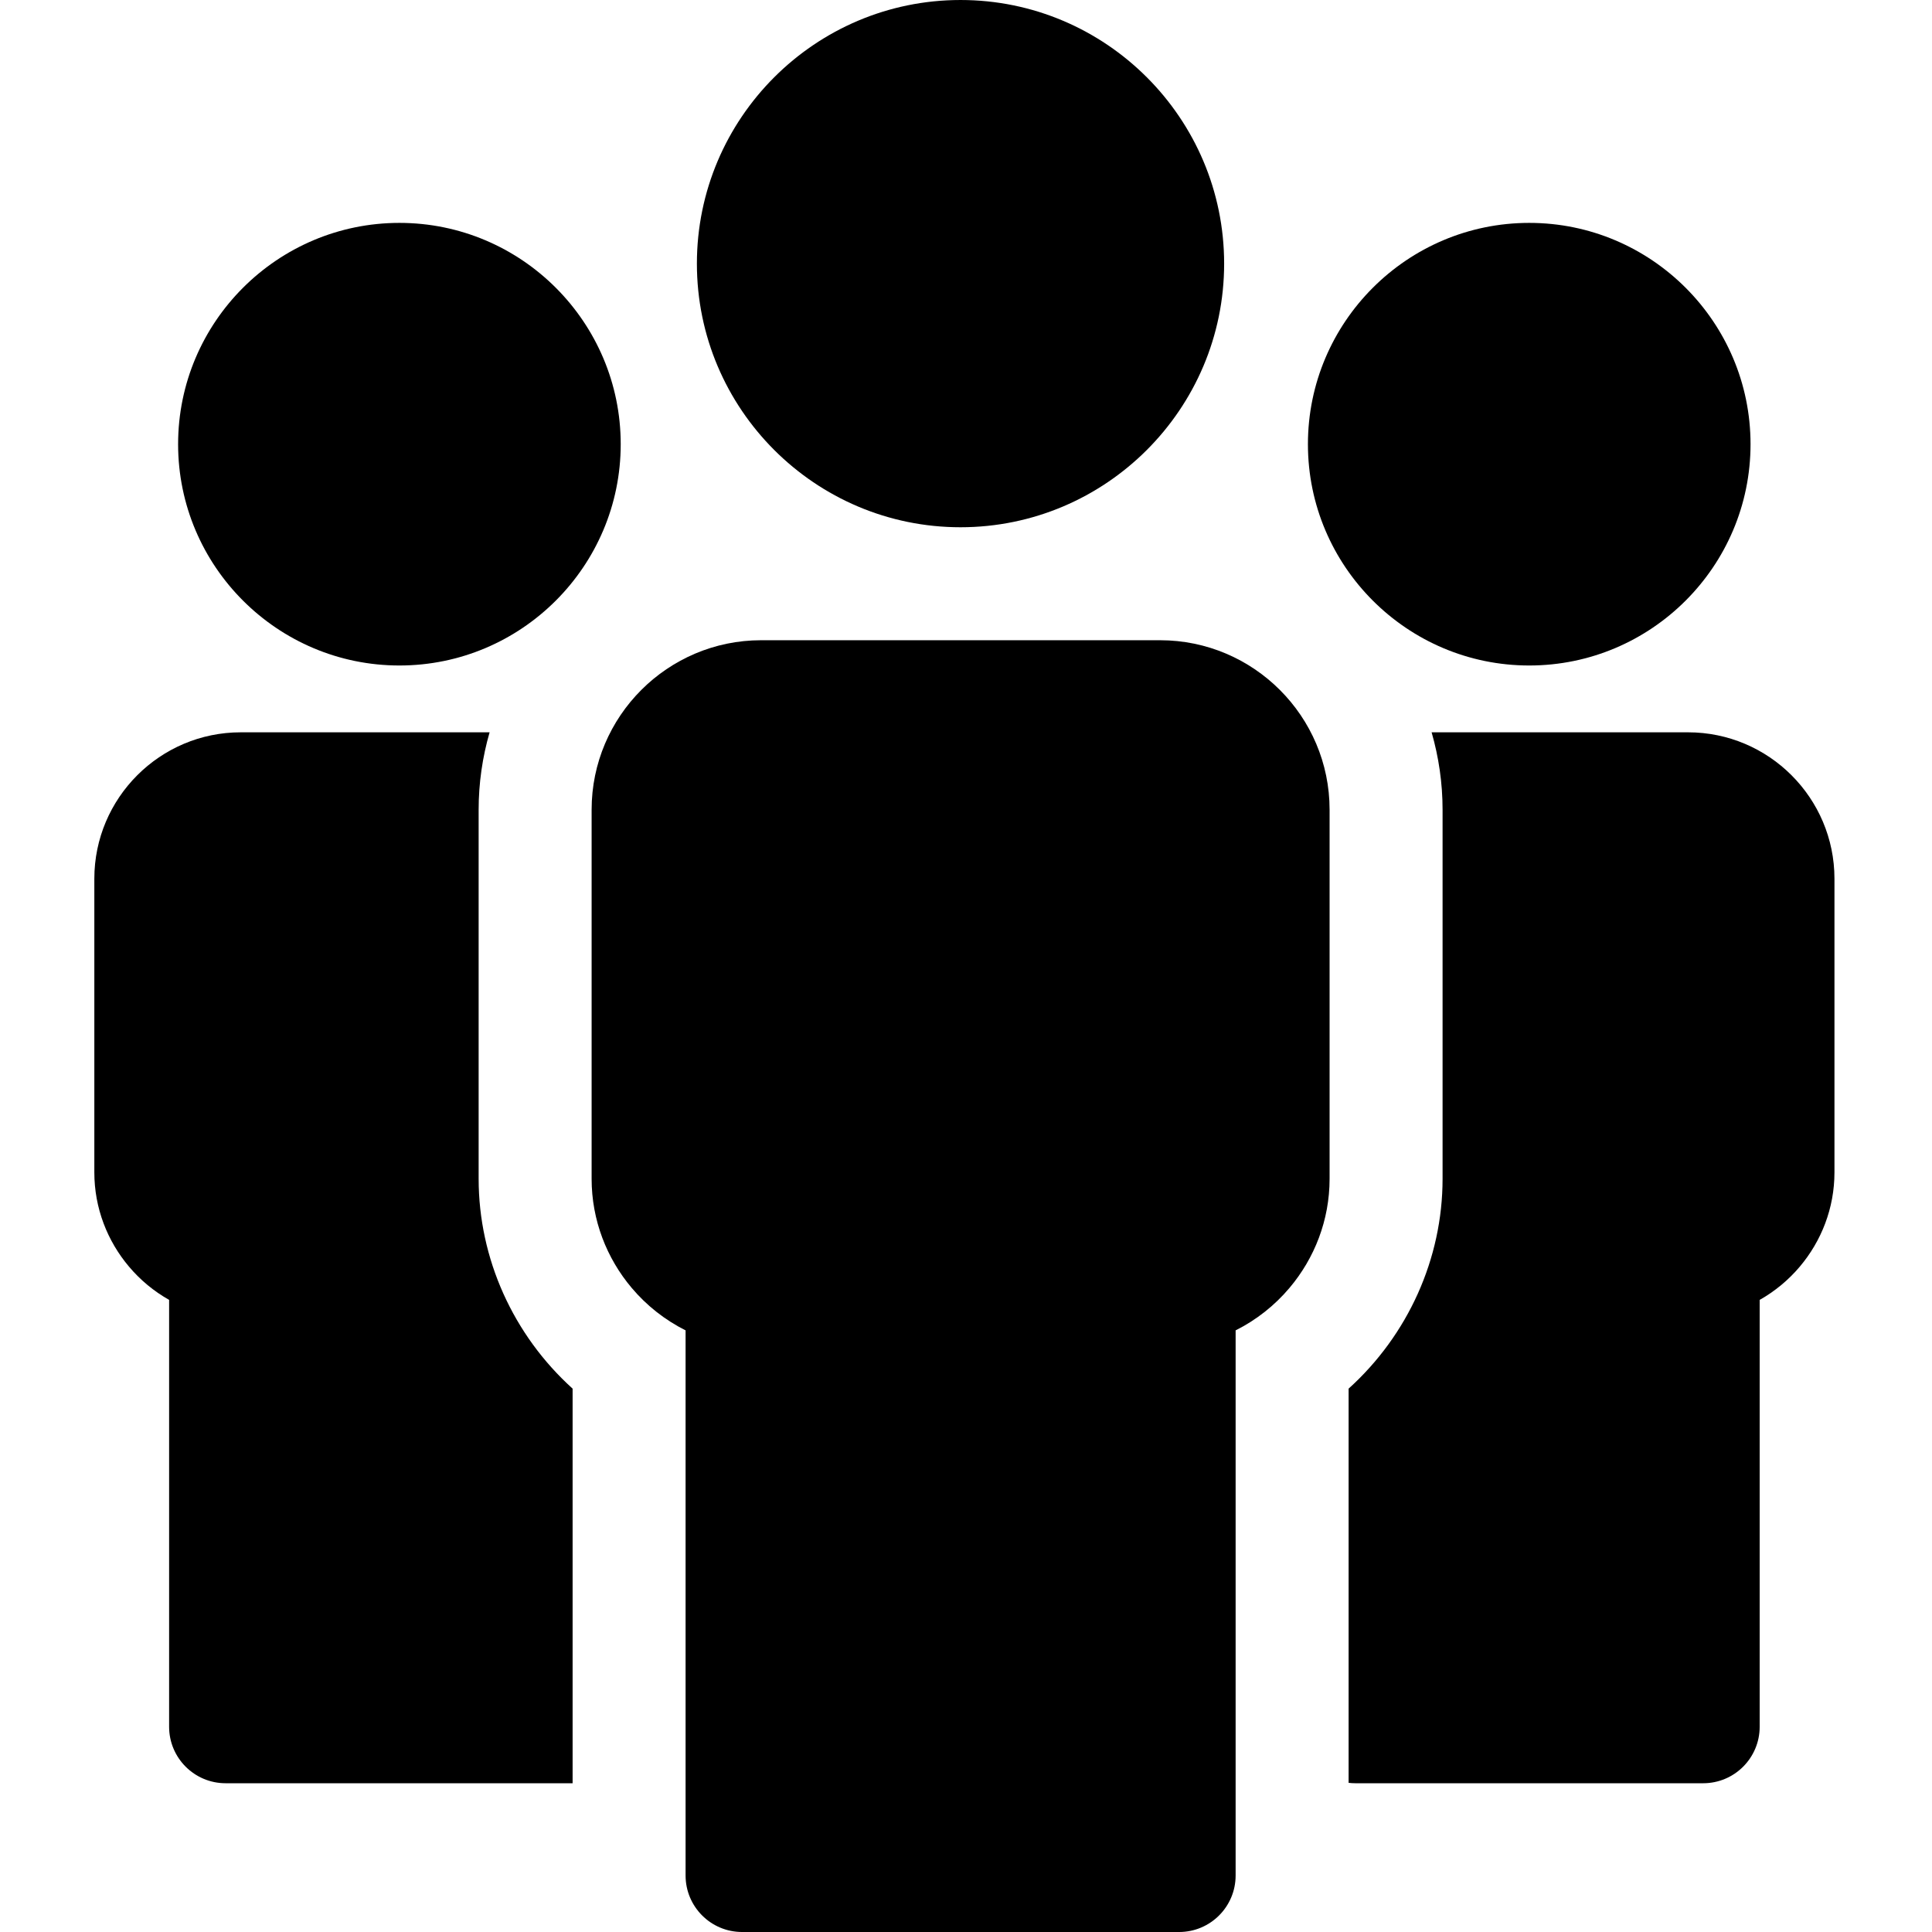
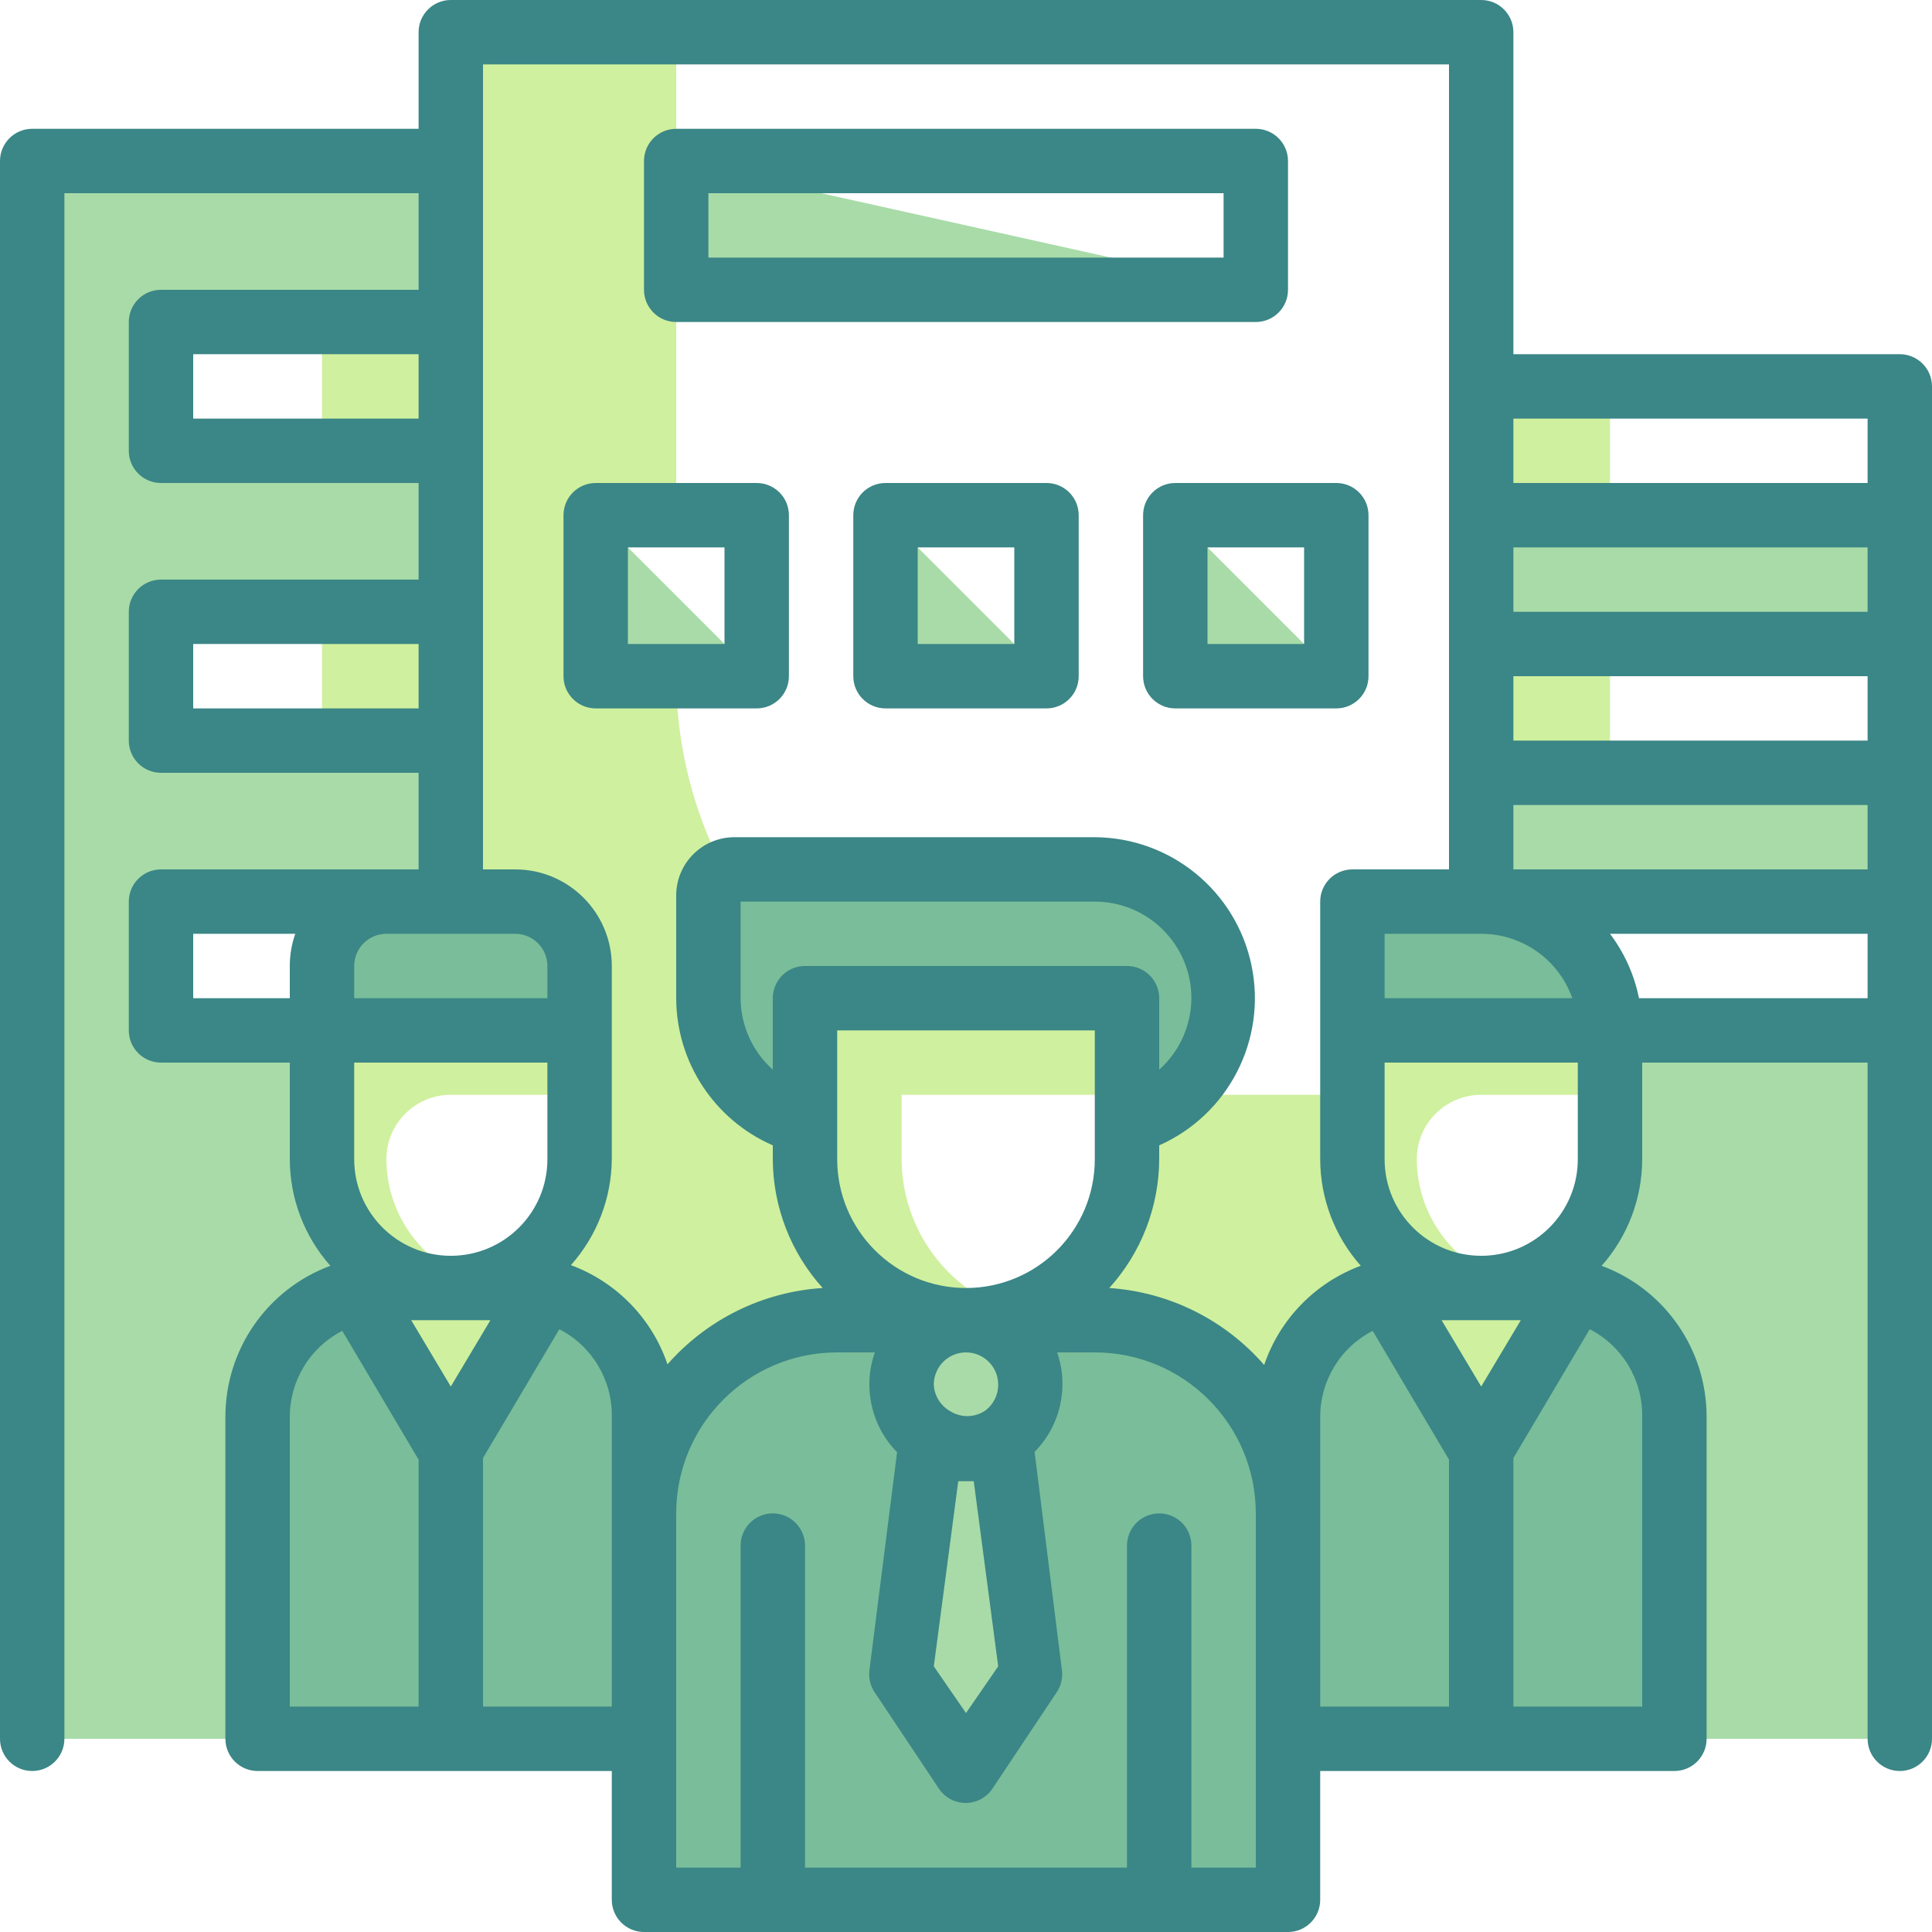
- <svg xmlns="http://www.w3.org/2000/svg" height="512pt" viewBox="-25 0 512 512" width="512pt">
-   <path d="m101.844 312.391v-97.809c0-7.059 1.012-13.941 2.906-20.512h-65.953c-10.695 0-20.395 4.352-27.418 11.375-7.023 7.023-11.379 16.727-11.379 27.418v77.828c0 9.473 3.457 18.195 9.184 24.98 2.977 3.531 6.578 6.523 10.633 8.812v113.121c0 8.27 6.703 14.973 14.969 14.973h91.961v-104.574c-15.723-14.195-24.902-34.418-24.902-55.613zm0 0" />
-   <path d="m80.848 176.363c32.34 0 58.648-26.309 58.648-58.648s-26.309-58.648-58.648-58.648-58.648 26.309-58.648 58.648 26.309 58.648 58.648 58.648zm0 0" />
-   <path d="m282.441 169.668h-105.746c-12.375 0-23.605 5.043-31.738 13.172-8.133 8.133-13.172 19.363-13.172 31.742v97.809c0 10.969 4 21.07 10.621 28.918 3.926 4.652 8.785 8.5 14.281 11.25v144.469c0 8.27 6.703 14.973 14.973 14.973h115.82c8.27 0 14.973-6.703 14.973-14.973v-144.469c5.496-2.75 10.355-6.598 14.277-11.25 6.625-7.848 10.625-17.945 10.625-28.918v-97.809c0-12.379-5.039-23.609-13.172-31.738-8.133-8.133-19.363-13.176-31.742-13.176zm0 0" />
-   <path d="m229.547 139.727c38.523 0 69.863-31.34 69.863-69.863 0-38.523-31.34-69.863-69.863-69.863s-69.863 31.34-69.863 69.863c0 38.523 31.34 69.863 69.863 69.863zm0 0" />
-   <path d="m449.77 205.445c-7.023-7.023-16.723-11.375-27.418-11.375h-67.961c1.891 6.57 2.906 13.453 2.906 20.512v97.809c0 21.191-9.18 41.418-24.902 55.613v104.465c.59.07 1.195.109 1.809.109h92.156c8.27 0 14.973-6.703 14.973-14.973v-113.121c4.051-2.285 7.652-5.281 10.633-8.812 5.727-6.785 9.184-15.508 9.184-24.98v-77.828c0-10.691-4.355-20.395-11.379-27.418zm0 0" />
-   <path d="m380.262 176.363c32.34 0 58.648-26.309 58.648-58.648s-26.309-58.648-58.648-58.648c-32.336 0-58.648 26.309-58.648 58.648s26.312 58.648 58.648 58.648zm0 0" />
+ <svg xmlns="http://www.w3.org/2000/svg" height="480pt" viewBox="0 0 480 480" width="480pt">
+   <path d="m80 152h32v32h-32zm0 0" fill="#cff09e" />
+   <path d="m80 80h32v32h-32zm0 0" fill="#cff09e" />
+   <path d="m80 288v-32h-40v-32h56c-8.836 0-16 7.164-16 16v16h32v-72h-72v-32h72v-40h-72v-32h72v-40h-104v392h104v-112c-17.672 0-32-14.328-32-32zm0 0" fill="#a8dba8" />
+   <path d="m336 288v-16h-56v16c0 22.09-17.91 40-40 40s-40-17.91-40-40v-40h5.602c-23.809-19.75-37.59-49.07-37.602-80h-20v-40h20v-120h-56v248h32v32c0 17.672-14.328 32-32 32v112h256v-112c-17.672 0-32-14.328-32-32zm0 0" fill="#cff09e" />
+   <g fill="#a8dba8">
+     <path d="m168 72h144l-144-32zm0 0" />
+     <path d="m188 168h-40v-40zm0 0" />
+     <path d="m260 168h-40v-40zm0 0" />
+     <path d="m332 168h-40v-40zm0 0" />
+     <path d="m368 224v32h32c0-17.672-14.328-32-32-32zm0 0" />
+     <path d="m400 256v32c0 17.672-14.328 32-32 32v112h104v-176zm0 0" />
+     <path d="m368 192h104v32h-104zm0 0" />
+     <path d="m368 128h104v32h-104zm0 0" />
+   </g>
+   <path d="m368 96h32v32h-32zm0 0" fill="#cff09e" />
+   <path d="m368 160h32v32h-32zm0 0" fill="#cff09e" />
+   <path d="m368 224c17.672 0 32 14.328 32 32v-32zm0 0" fill="#cff09e" />
+   <path d="m352 320h32c17.672 0 32 14.328 32 32v80h-96v-80c0-17.672 14.328-32 32-32zm0 0" fill="#79bd9a" />
+   <path d="m368 360 23.441-39.039c-2.438-.605-4.934-.93-7.441-.961h-32c-2.508.031-5.004.355-7.441.961zm0 0" fill="#cff09e" />
+   <path d="m336 224h32c17.672 0 32 14.328 32 32h-64zm0 0" fill="#79bd9a" />
+   <path d="m352 288c0-8.836 7.164-16 16-16h32v-16h-64v32c0 17.672 14.328 32 32 32 2.703-.043 5.391-.418 8-1.121-14.09-3.637-23.953-16.324-24-30.879zm0 0" fill="#cff09e" />
+   <path d="m96 320h32c17.672 0 32 14.328 32 32v80h-96v-80c0-17.672 14.328-32 32-32zm0 0" fill="#79bd9a" />
+   <path d="m112 360 23.441-39.039c-2.438-.605-4.934-.93-7.441-.961h-32c-2.508.031-5.004.355-7.441.961zm0 0" fill="#cff09e" />
+   <path d="m96 224h32c8.836 0 16 7.164 16 16v16h-64v-16c0-8.836 7.164-16 16-16zm0 0" fill="#79bd9a" />
+   <path d="m96 288c0-8.836 7.164-16 16-16h32v-16h-64v32c0 17.672 14.328 32 32 32 2.703-.043 5.391-.418 8-1.121-14.09-3.637-23.953-16.324-24-30.879zm0 0" fill="#cff09e" />
+   <path d="m208 328h64c26.508 0 48 21.492 48 48v96h-160v-96c0-26.508 21.492-48 48-48zm0 0" fill="#79bd9a" />
+   <path d="m272 216h-89.602c-3.531 0-6.398 2.867-6.398 6.398v25.602c.047 14.555 9.91 27.242 24 30.879v-30.879h80v30.879c15.406-4.184 25.375-19.082 23.359-34.918-2.016-15.84-15.395-27.77-31.359-27.961zm0 0" fill="#79bd9a" />
+   <path d="m240 360c-3.066-.008-6.066-.898-8.641-2.559l-7.359 58.559 16 24 16-24-7.359-58.559c-2.574 1.66-5.574 2.551-8.641 2.559zm0 0" fill="#a8dba8" />
+   <path d="m240 328c8.836 0 16 7.164 16 16s-7.164 16-16 16-16-7.164-16-16 7.164-16 16-16zm0 0" fill="#a8dba8" />
+   <path d="m224 288v-16h56v-24h-80v40c-.125 12.773 5.918 24.828 16.234 32.363 10.312 7.539 23.633 9.637 35.766 5.637-16.609-5.223-27.93-20.59-28-38zm0 0" fill="#cff09e" />
+   <path d="m168 80h144c4.418 0 8-3.582 8-8v-32c0-4.418-3.582-8-8-8h-144c-4.418 0-8 3.582-8 8v32c0 4.418 3.582 8 8 8zm8-32h128v16h-128zm0 0" fill="#3b8686" />
+   <path d="m148 176h40c4.418 0 8-3.582 8-8v-40c0-4.418-3.582-8-8-8h-40c-4.418 0-8 3.582-8 8v40c0 4.418 3.582 8 8 8zm8-40h24v24h-24zm0 0" fill="#3b8686" />
+   <path d="m260 120h-40c-4.418 0-8 3.582-8 8v40c0 4.418 3.582 8 8 8h40c4.418 0 8-3.582 8-8v-40c0-4.418-3.582-8-8-8zm-8 40h-24v-24h24zm0 0" fill="#3b8686" />
+   <path d="m284 128v40c0 4.418 3.582 8 8 8h40c4.418 0 8-3.582 8-8v-40c0-4.418-3.582-8-8-8h-40c-4.418 0-8 3.582-8 8zm16 8h24v24h-24zm0 0" fill="#3b8686" />
+   <path d="m472 88h-96v-80c0-4.418-3.582-8-8-8h-256c-4.418 0-8 3.582-8 8v24h-96c-4.418 0-8 3.582-8 8v392c0 4.418 3.582 8 8 8s8-3.582 8-8v-384h88v24h-64c-4.418 0-8 3.582-8 8v32c0 4.418 3.582 8 8 8h64v24h-64c-4.418 0-8 3.582-8 8v32c0 4.418 3.582 8 8 8h64v24h-64c-4.418 0-8 3.582-8 8v32c0 4.418 3.582 8 8 8h32v24c.016 9.762 3.602 19.18 10.078 26.48-15.684 5.82-26.086 20.789-26.078 37.52v80c0 4.418 3.582 8 8 8h88v32c0 4.418 3.582 8 8 8h160c4.418 0 8-3.582 8-8v-32h88c4.418 0 8-3.582 8-8v-80c.008-16.73-10.395-31.699-26.078-37.52 6.477-7.301 10.062-16.719 10.078-26.48v-24h56v168c0 4.418 3.582 8 8 8s8-3.582 8-8v-336c0-4.418-3.582-8-8-8zm-81.359 160h-46.641v-16h24c10.176-.004 19.25 6.406 22.641 16zm-12.801 80-9.84 16.48-9.84-16.48zm14.16-40c0 13.254-10.746 24-24 24s-24-10.746-24-24v-24h48zm-16-120h88v16h-88zm88-16h-88v-16h88zm-88 64v-16h88v16zm88-112v16h-88v-16zm-416 0v-16h56v16zm0 72v-16h56v16zm72-160h240v200h-24c-4.418 0-8 3.582-8 8v64c.016 9.762 3.602 19.18 10.078 26.48-11.301 4.18-20.117 13.23-24 24.641-9.773-11.238-23.621-18.117-38.477-19.121 7.934-8.773 12.352-20.168 12.398-32v-3.441c17.23-7.648 26.785-26.289 22.926-44.742-3.855-18.453-20.074-31.711-38.926-31.816h-89.602c-7.934.043-14.355 6.465-14.398 14.398v25.602c.039 15.867 9.457 30.211 24 36.559v3.441c.047 11.832 4.465 23.227 12.398 32-14.863.941-28.738 7.766-38.559 18.961-3.879-11.41-12.695-20.461-24-24.641 6.473-7.25 10.082-16.605 10.16-26.32v-48c0-13.254-10.746-24-24-24h-8zm121.922 352 6.078 46-8 11.602-8-11.602 6.078-46zm6.078-24c.016 2.602-1.238 5.051-3.359 6.559-2.633 1.691-6.008 1.691-8.641 0-2.363-1.359-3.871-3.832-4-6.559 0-4.418 3.582-8 8-8s8 3.582 8 8zm32-104h-80c-4.418 0-8 3.582-8 8v17.762c-5.059-4.523-7.965-10.977-8-17.762v-24h88c13.254 0 24 10.746 24 24-.035 6.785-2.941 13.238-8 17.762v-17.762c0-4.418-3.582-8-8-8zm-72 48v-32h64v32c0 17.672-14.328 32-32 32s-32-14.328-32-32zm-86.16 40-9.84 16.48-9.84-16.48zm6.16-96c4.418 0 8 3.582 8 8v8h-48v-8c0-4.418 3.582-8 8-8zm8 32v24c0 13.254-10.746 24-24 24s-24-10.746-24-24v-24zm-88-32h25.359c-.902 2.57-1.363 5.277-1.359 8v8h-24zm24 120c-.004-9.004 5.031-17.25 13.039-21.359l18.961 32v61.359h-32zm48 72v-61.762l18.961-32c8.137 4.176 13.195 12.617 13.039 21.762v72zm192 40h-16v-80c0-4.418-3.582-8-8-8s-8 3.582-8 8v80h-80v-80c0-4.418-3.582-8-8-8s-8 3.582-8 8v80h-16v-88c0-22.09 17.91-40 40-40h9.359c-3.043 8.645-.902 18.266 5.52 24.801l-6.879 54.238c-.223 1.883.23 3.781 1.281 5.359l16 24c1.484 2.215 3.973 3.539 6.641 3.539 2.664 0 5.152-1.324 6.637-3.539l16-24c1.051-1.578 1.504-3.477 1.281-5.359l-6.801-54.32c6.422-6.5 8.594-16.086 5.602-24.719h9.359c22.09 0 40 17.91 40 40zm16-112c-.004-9.004 5.031-17.25 13.039-21.359l18.961 32v61.359h-32zm80 0v72h-32v-61.762l18.961-32c8.137 4.176 13.195 12.617 13.039 21.762zm-.801-104c-1.164-5.809-3.625-11.277-7.199-16h64v16zm0 0" fill="#3b8686" />
</svg>
